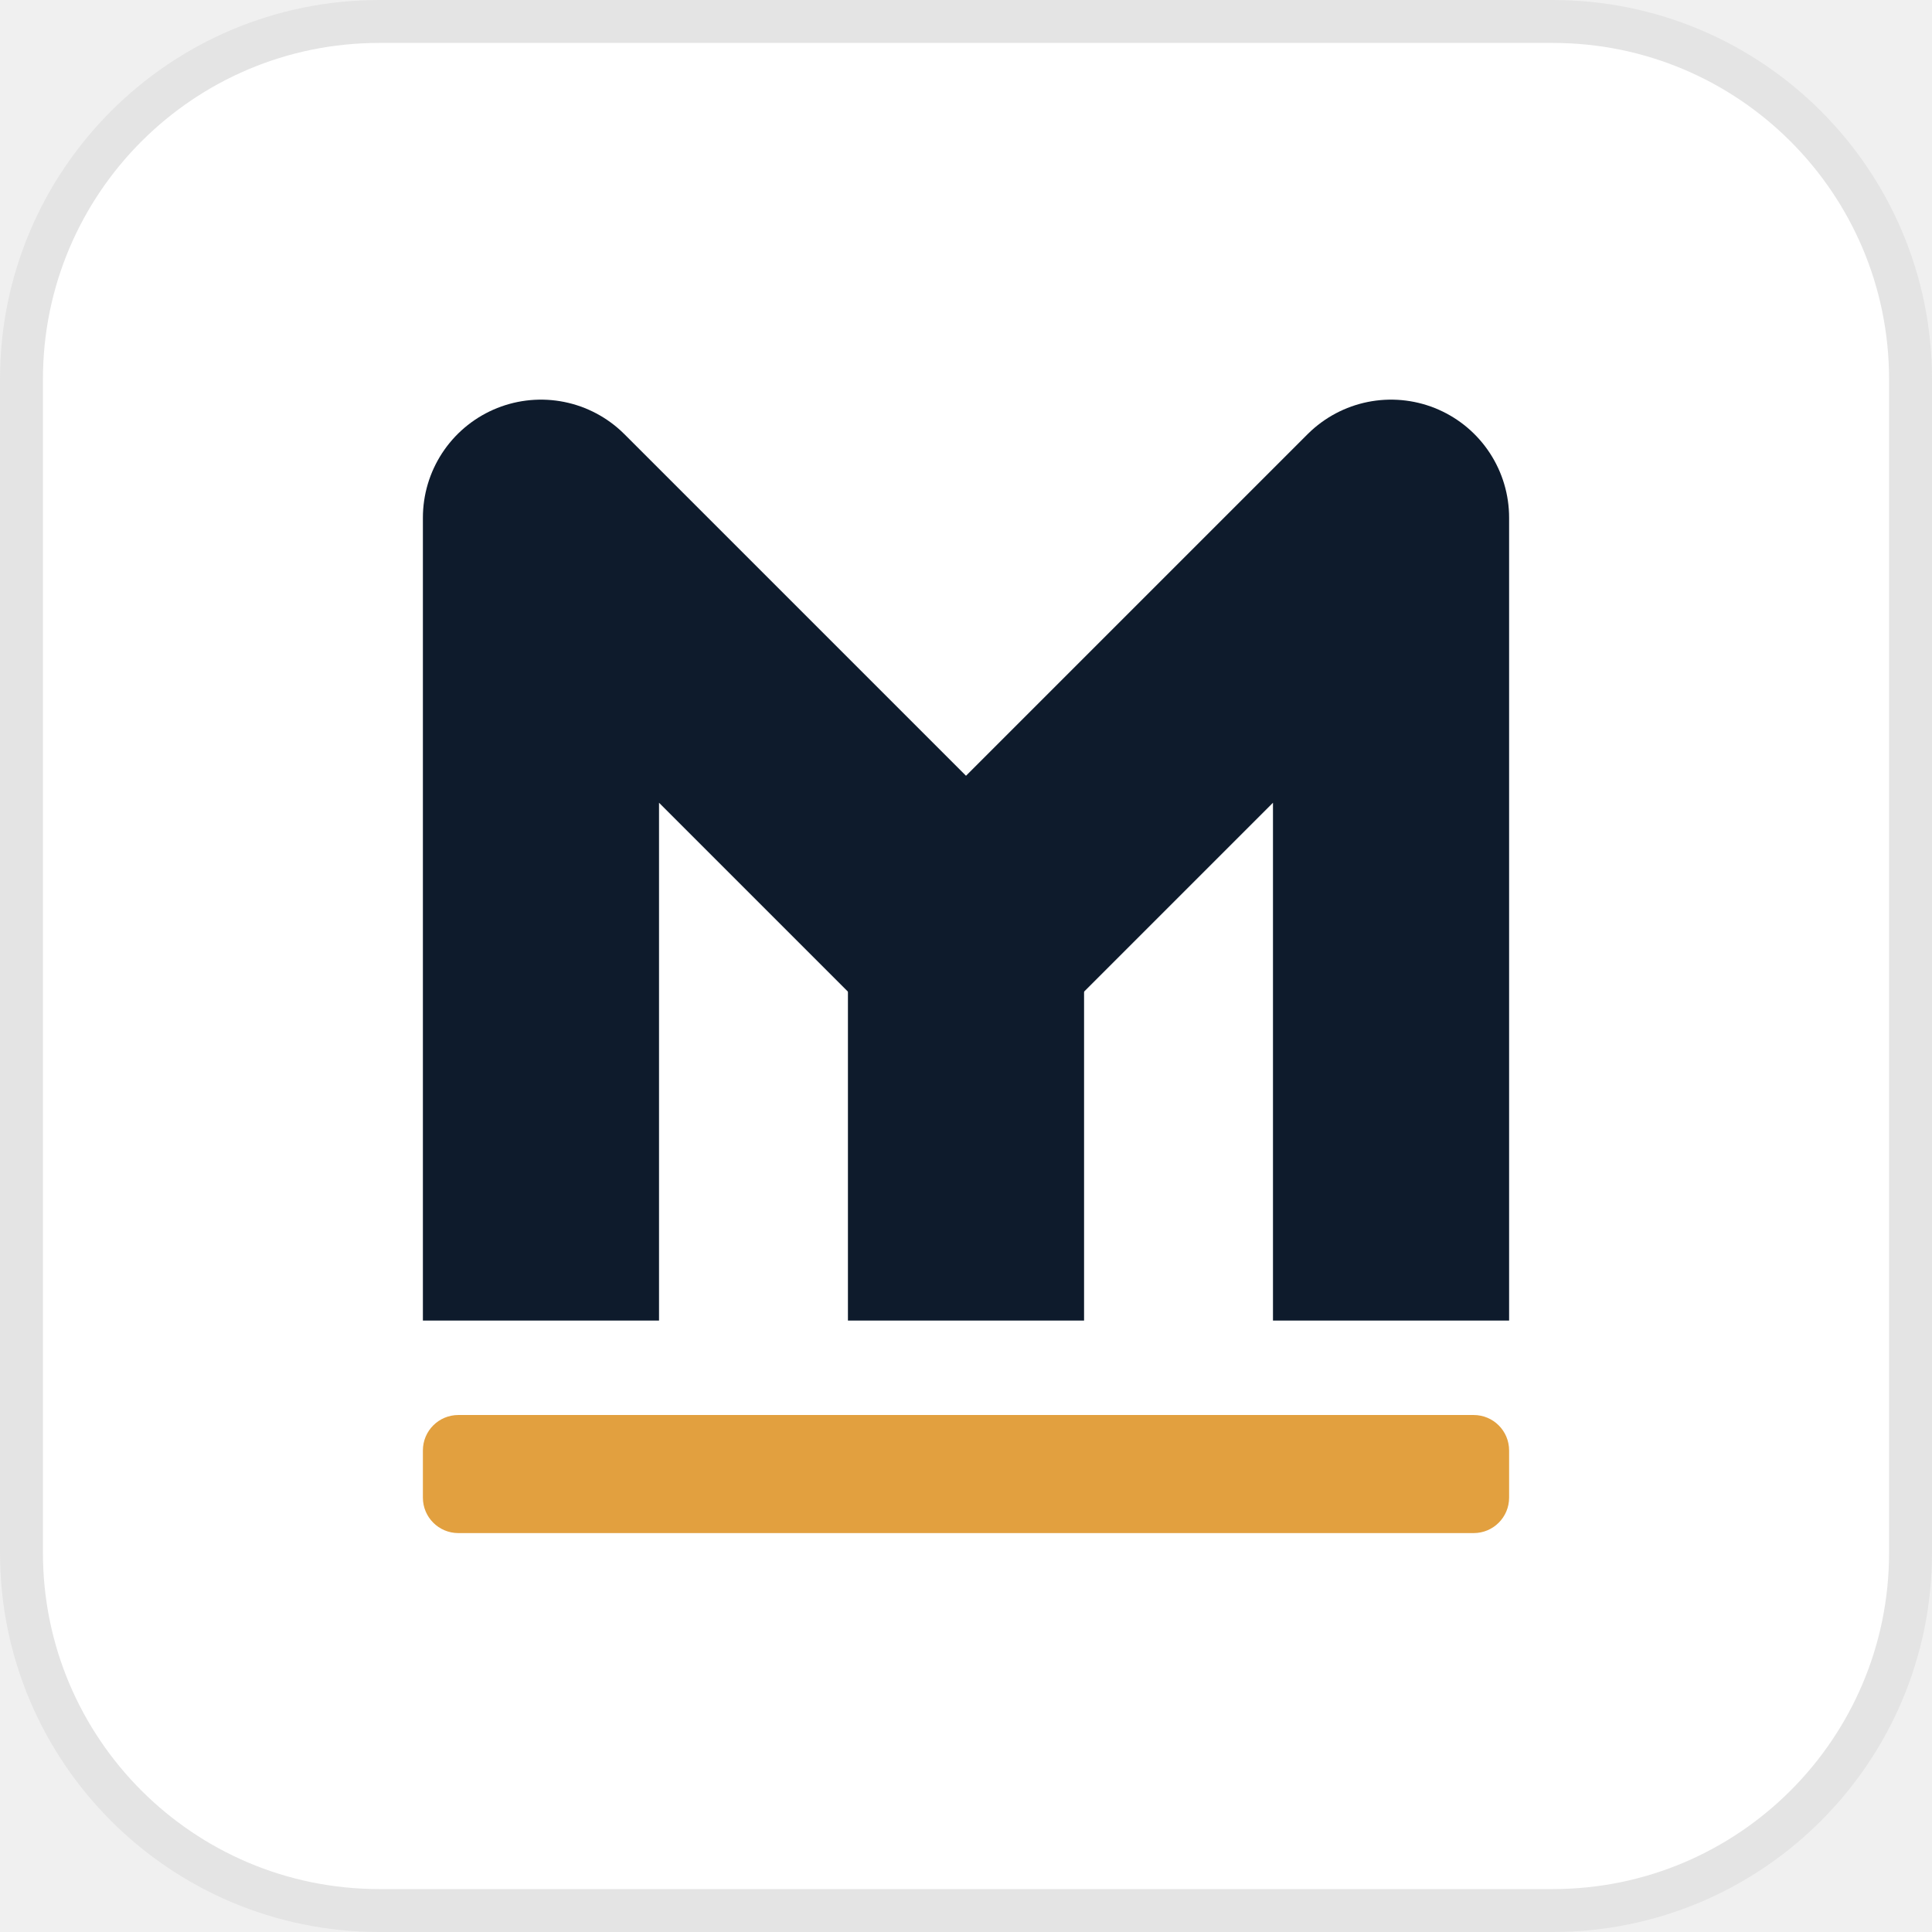
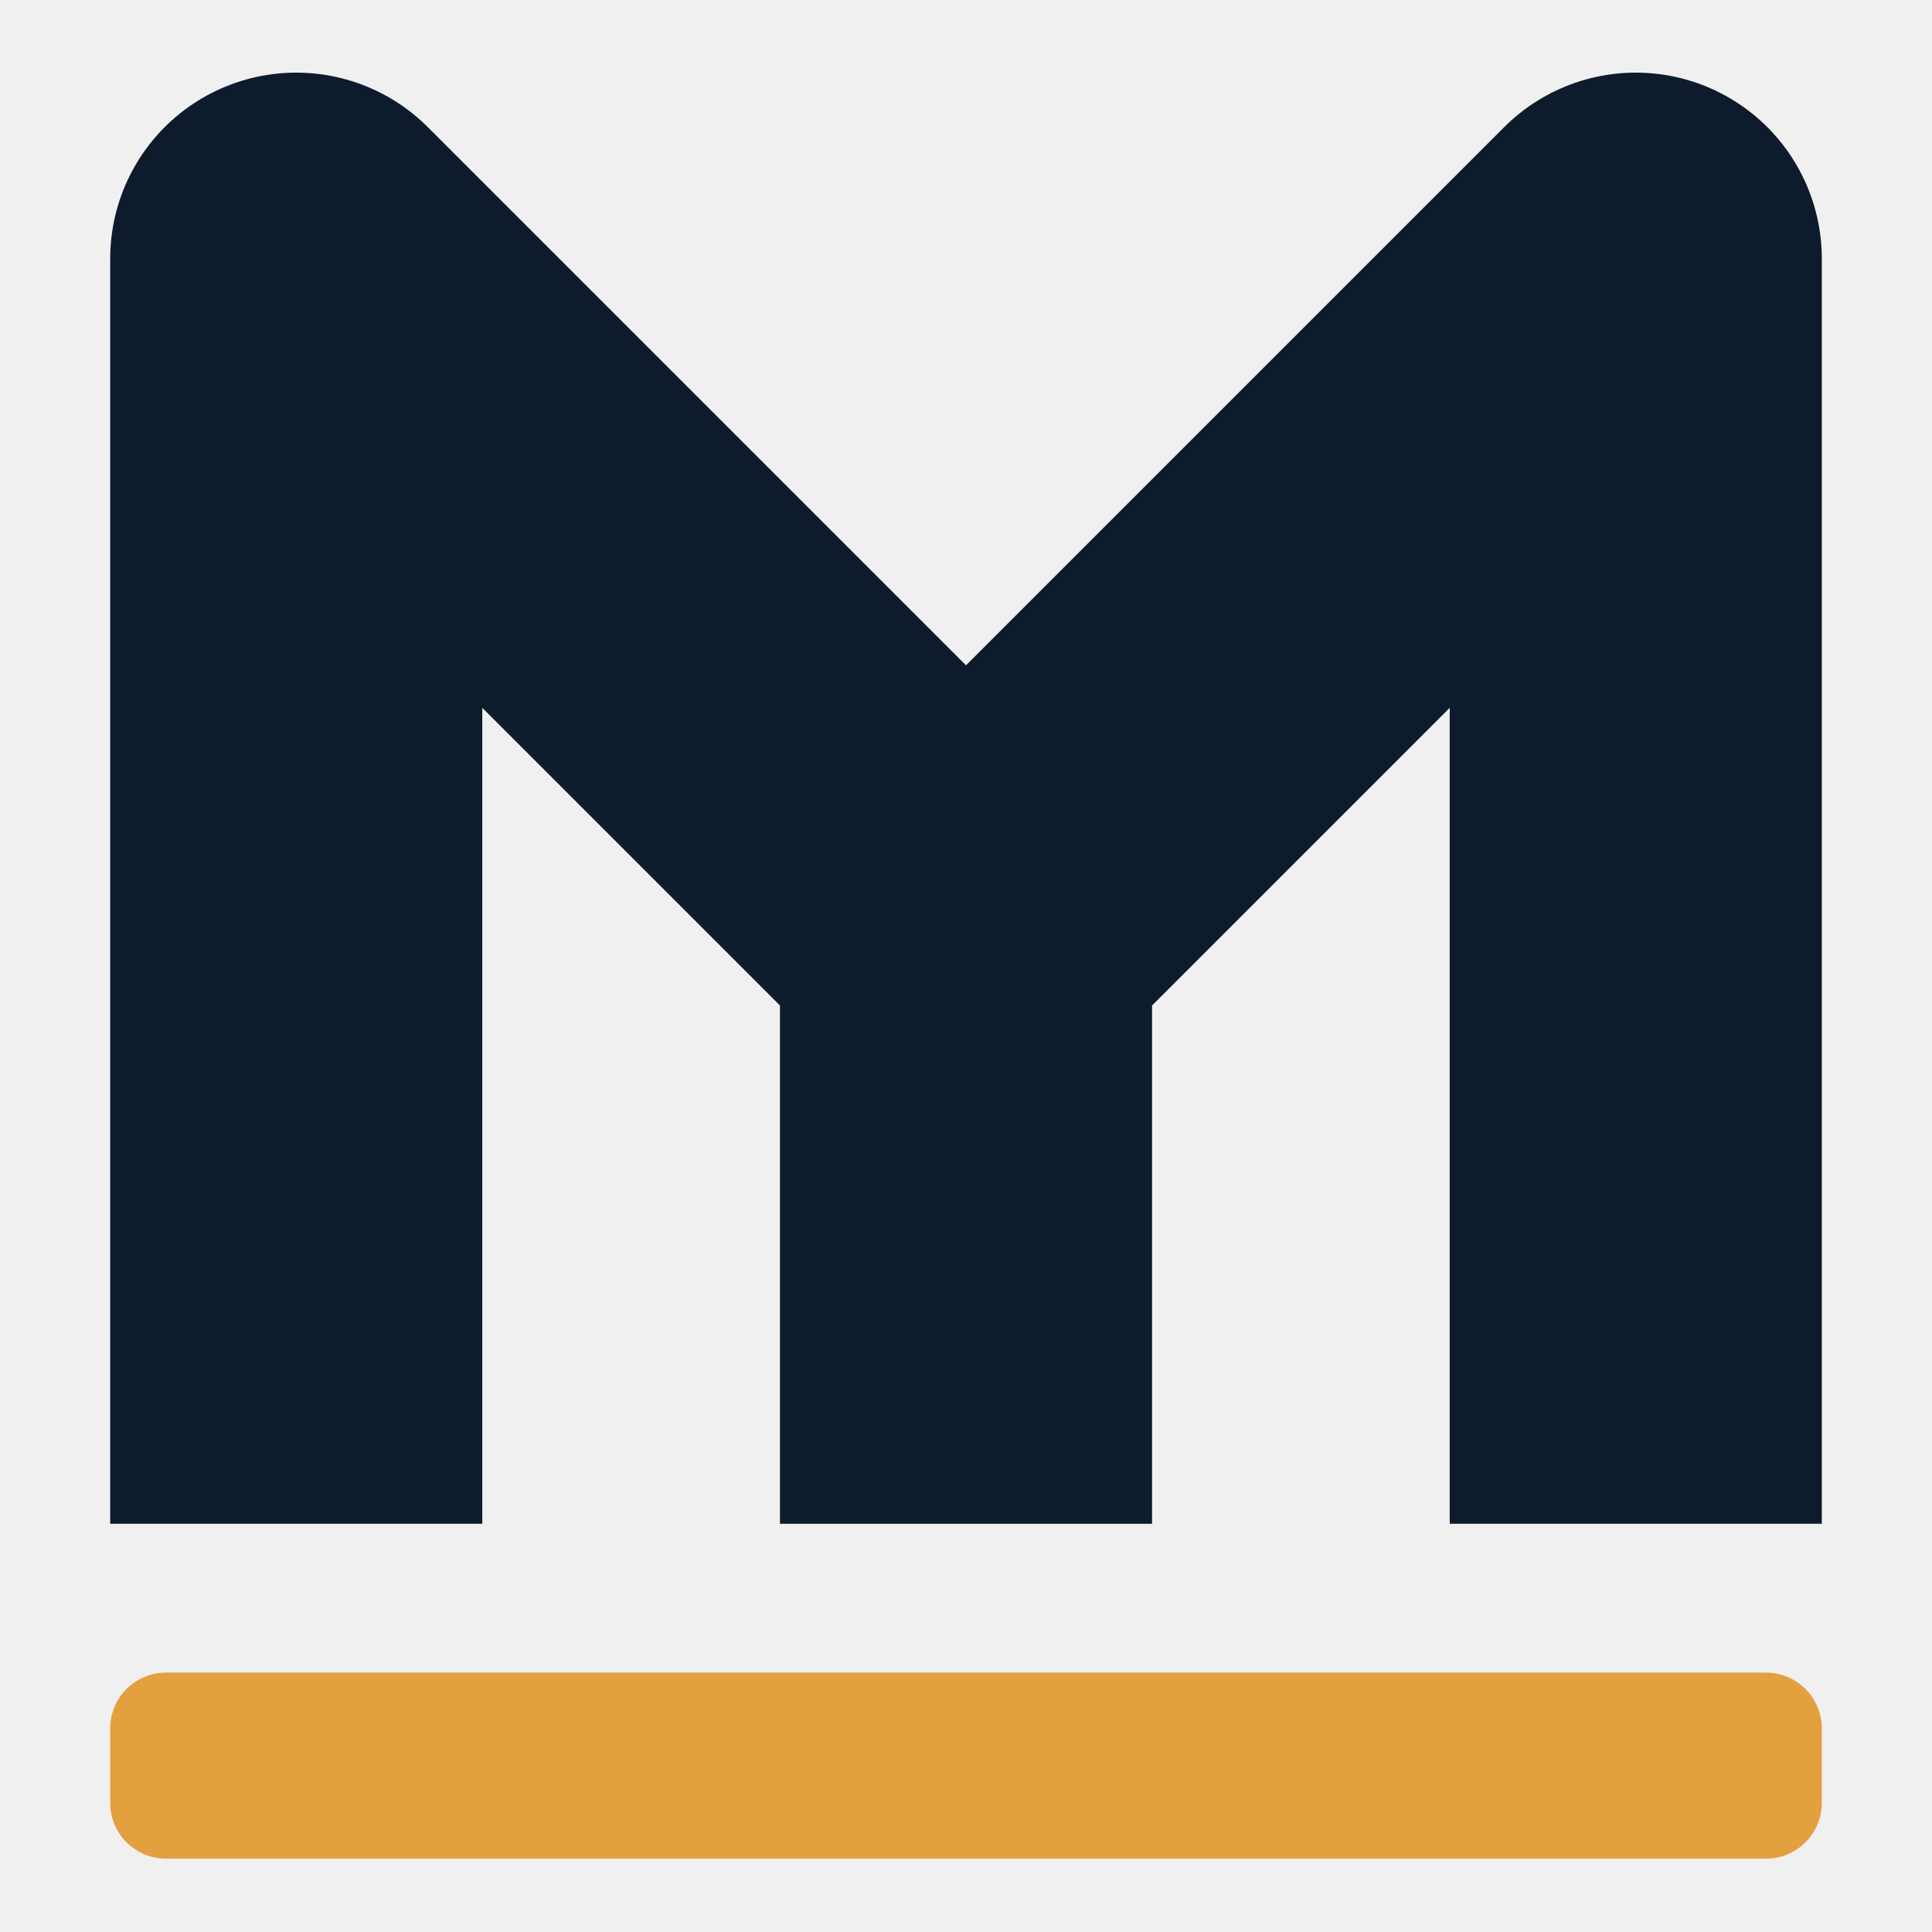
<svg xmlns="http://www.w3.org/2000/svg" viewBox="0 0 1080 1080">
-   <rect x="12" y="12" width="1056" height="1056" rx="200" fill="#FFFFFF" stroke="#E4E4E4" stroke-width="24" />
-   <g transform="translate(144 131) scale(6.6)">
-     <path d="M24 92 V24 L60 60 L96 24 V92" fill="none" stroke="#0E1B2C" stroke-width="20" stroke-linejoin="round" />
-     <path d="M60 60 V92" fill="none" stroke="#0E1B2C" stroke-width="20" />
+   <style>.m{stroke:#0E1B2C}@media (prefers-color-scheme:dark){.m{stroke:#F3F1EB}}</style>
+   <g transform="translate(-84 -105) scale(10.4)">
+     <path class="m" d="M24 92 V24 L60 60 L96 24 V92" fill="none" stroke-width="20" stroke-linejoin="round" />
+     <path class="m" d="M60 60 V92" fill="none" stroke-width="20" />
    <rect x="14" y="100" width="92" height="10" rx="3" fill="#E2A03F" />
  </g>
</svg>
